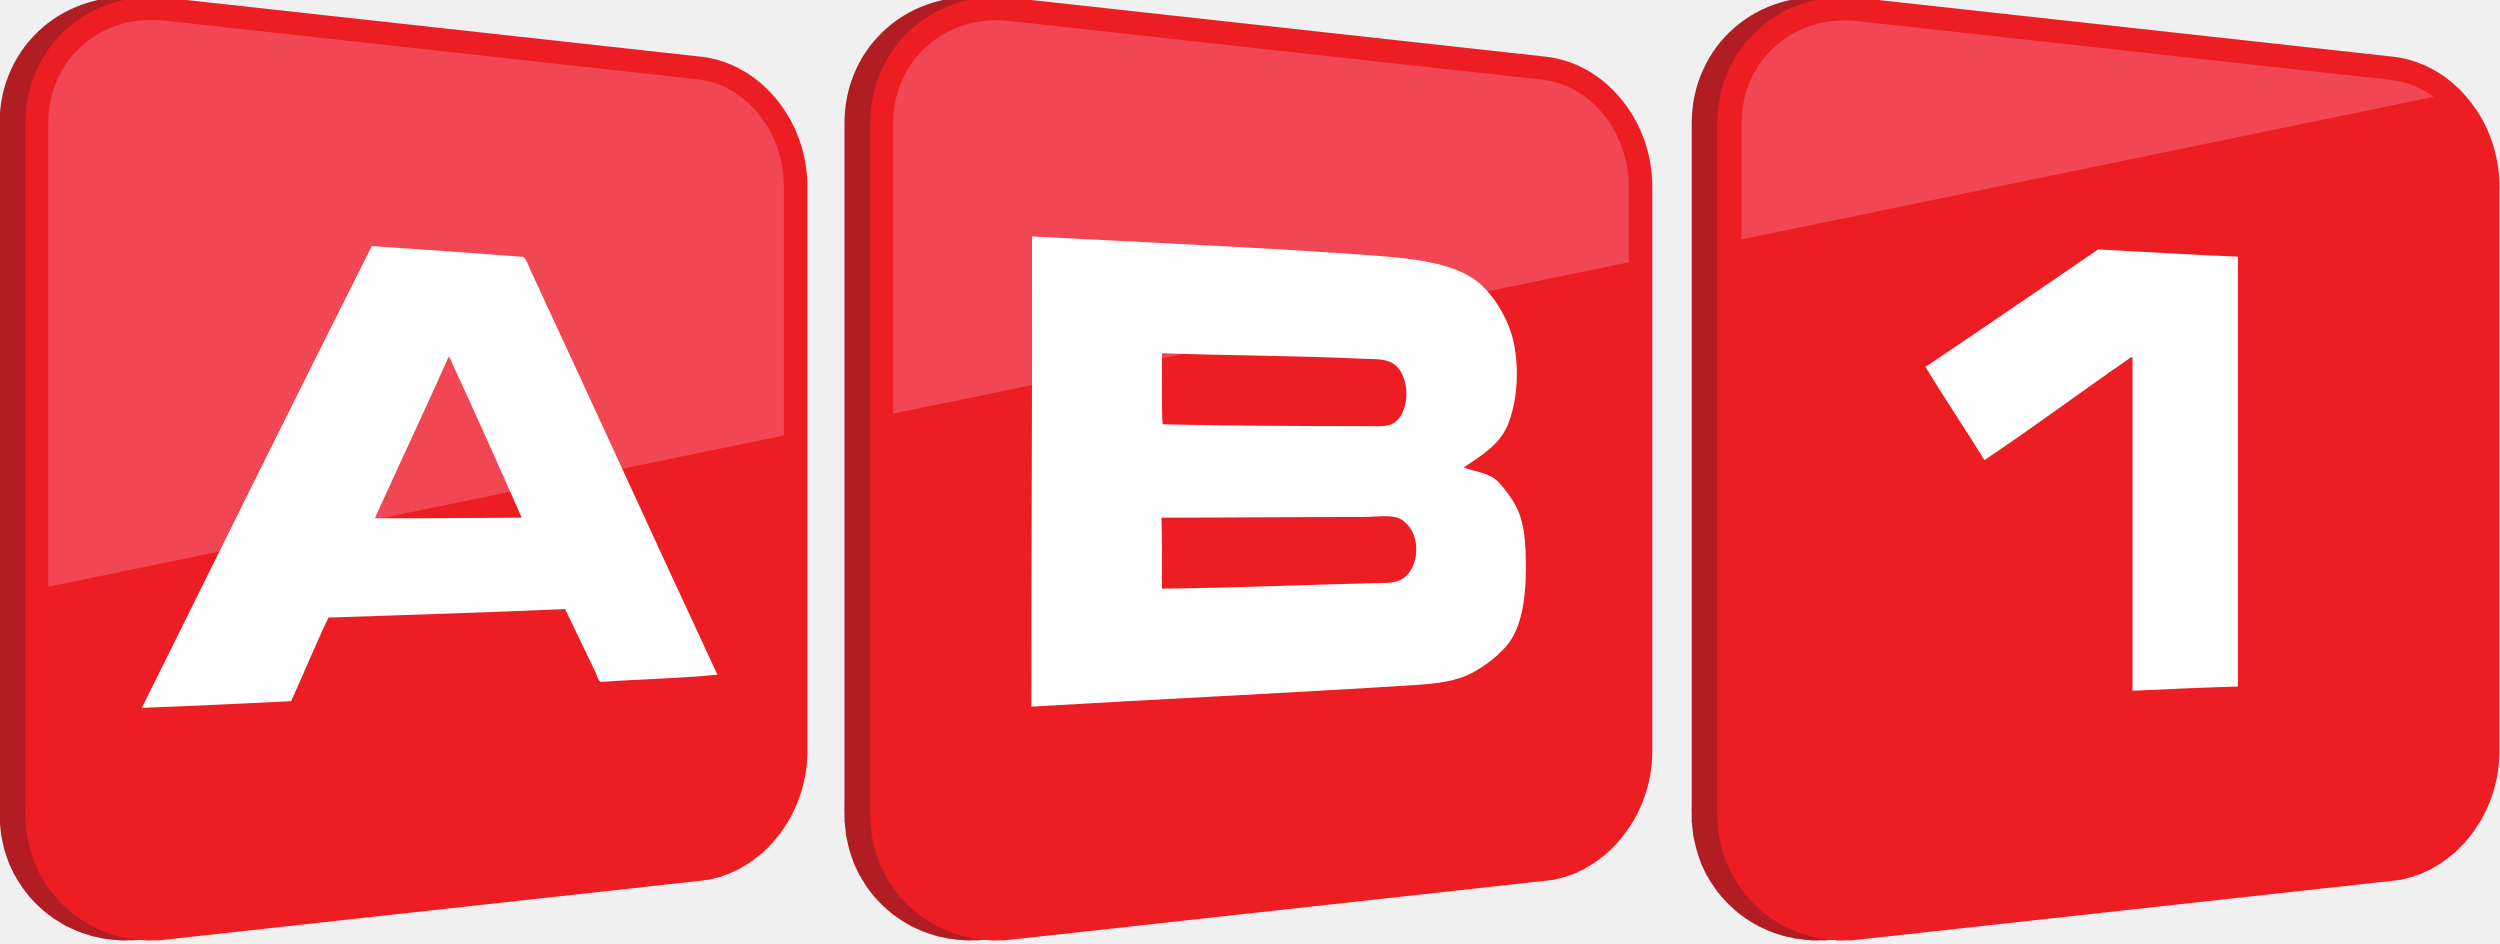
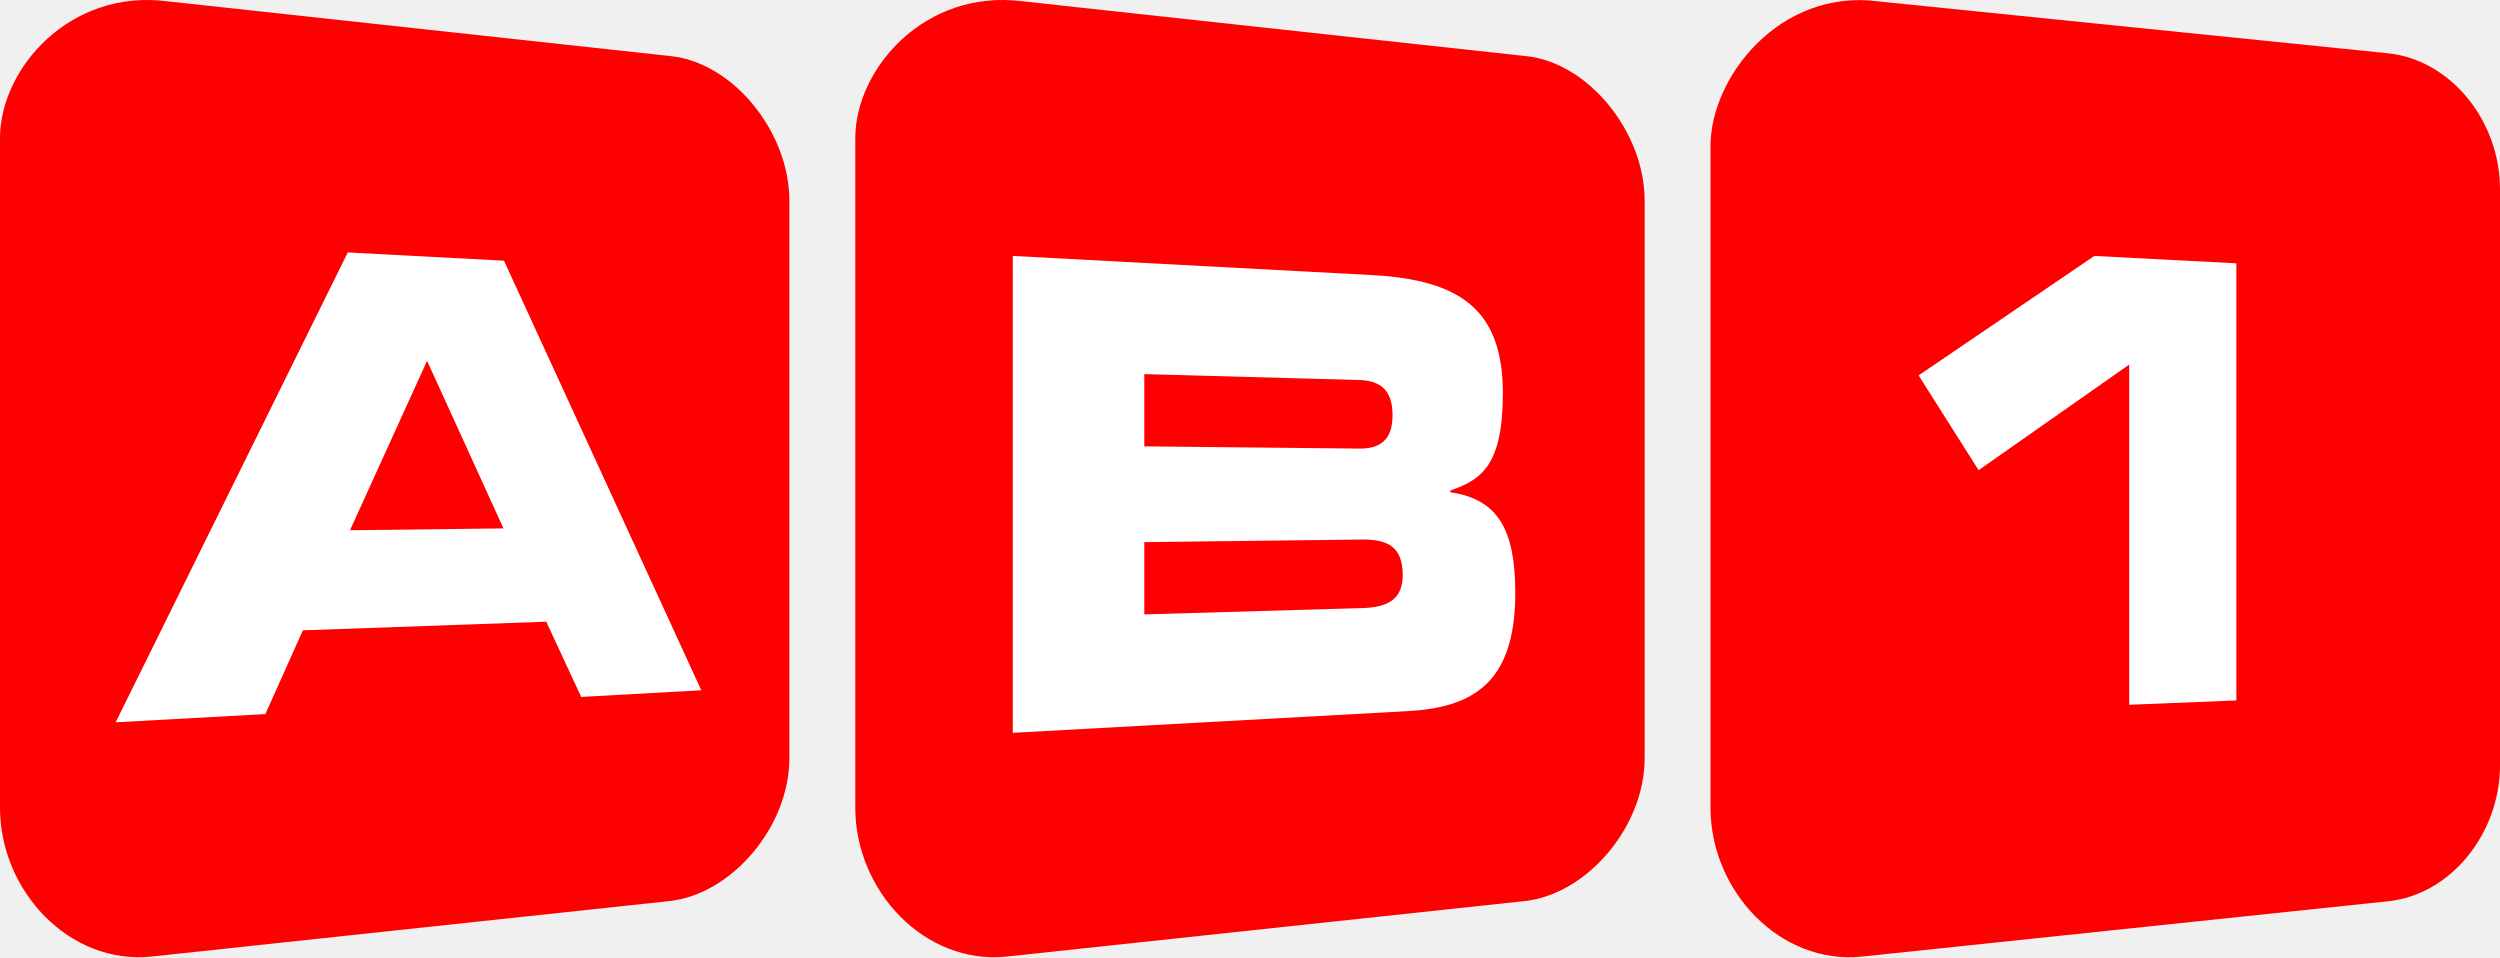
- <svg xmlns="http://www.w3.org/2000/svg" width="600" height="226.41" version="1.1">
-   <defs>
-     <clipPath id="clipPath63771">
-       <path d="m138.66 469.5h22.37v8.738h-22.37v-8.738z" />
-     </clipPath>
-     <clipPath id="clipPath63739">
-       <path d="m138.66 469.79h22.37v8.441h-22.37v-8.441z" />
-     </clipPath>
-   </defs>
-   <g transform="translate(-65.778 -418.82)">
-     <g transform="matrix(21.458 0 0 21.458 -7483.2 -10884)">
-       <g transform="matrix(1.25 0 0 -1.25 178.47 1124.5)">
-         <g clip-path="url(#clipPath63739)">
-           <g transform="translate(145.59 476.95)">
-             <path d="m0 0c-0.045 0.129-0.11 0.247-0.194 0.353-0.085 0.107-0.185 0.196-0.298 0.263-0.12 0.072-0.249 0.117-0.385 0.133l-4.775 0.526c-0.048 5e-3 -0.097 8e-3 -0.145 8e-3 -0.116 0-0.229-0.016-0.338-0.049-0.152-0.046-0.29-0.121-0.409-0.224-0.12-0.104-0.214-0.23-0.281-0.375-0.068-0.15-0.103-0.312-0.103-0.482v-6.186l1e-3 -3e-3v-0.068h2e-3c1e-3 -8e-3 1e-3 -0.015 2e-3 -0.022 2e-3 -0.027 5e-3 -0.053 9e-3 -0.079h-2e-3l0.012-0.058 0.016-0.071c6e-3 -0.021 0.013-0.043 0.02-0.064v-1e-3c1e-3 -3e-3 3e-3 -6e-3 3e-3 -9e-3 6e-3 -0.016 0.012-0.033 0.018-0.049 1e-3 -1e-3 1e-3 -2e-3 2e-3 -3e-3l-2e-3 -1e-3 0.028-0.06 0.028-0.059 2e-3 1e-3c5e-3 -0.01 0.011-0.02 0.017-0.03 1e-3 -2e-3 1e-3 -3e-3 2e-3 -5e-3l0.012-0.018c4e-3 -7e-3 9e-3 -0.015 0.014-0.022 5e-3 -8e-3 0.011-0.017 0.017-0.025 2e-3 -3e-3 4e-3 -7e-3 6e-3 -0.01s5e-3 -5e-3 7e-3 -8e-3c6e-3 -9e-3 0.012-0.017 0.018-0.025 4e-3 -6e-3 9e-3 -0.012 0.014-0.017 6e-3 -9e-3 0.012-0.017 0.019-0.024 6e-3 -8e-3 0.012-0.014 0.018-0.021 9e-3 -0.01 0.018-0.02 0.027-0.029 8e-3 -8e-3 0.015-0.016 0.022-0.023 1e-3 -1e-3 3e-3 -2e-3 4e-3 -3e-3 5e-3 -5e-3 0.01-0.01 0.015-0.014 8e-3 -8e-3 0.017-0.016 0.026-0.024l7e-3 -7e-3c3e-3 -3e-3 7e-3 -5e-3 0.01-8e-3 6e-3 -5e-3 0.013-0.01 0.019-0.016 5e-3 -3e-3 9e-3 -7e-3 0.014-0.011 3e-3 -2e-3 6e-3 -4e-3 9e-3 -7e-3 5e-3 -3e-3 0.01-7e-3 0.015-0.011 7e-3 -5e-3 0.013-0.01 0.02-0.015l9e-3 -6e-3 4e-3 -3e-3c3e-3 -2e-3 5e-3 -3e-3 8e-3 -5e-3 8e-3 -5e-3 0.017-0.011 0.025-0.016 6e-3 -4e-3 0.012-8e-3 0.018-0.011 9e-3 -6e-3 0.017-0.01 0.025-0.015 2e-3 -1e-3 4e-3 -3e-3 6e-3 -4e-3 6e-3 -3e-3 0.012-6e-3 0.017-9e-3 2e-3 -1e-3 4e-3 -2e-3 5e-3 -3e-3l-1e-3 -2e-3 0.05-0.022c1e-3 -1e-3 3e-3 -2e-3 5e-3 -3e-3l5e-3 -2e-3h1e-3l0.059-0.027 1e-3 2e-3c7e-3 -3e-3 0.015-6e-3 0.022-9e-3 1e-3 0 2e-3 -1e-3 2e-3 -1e-3v-2e-3l0.079-0.023v-2e-3l0.023-5e-3 0.024-7e-3 1e-3 1e-3 0.016-3e-3 0.064-0.015 1e-3 2e-3c7e-3 -1e-3 0.015-2e-3 0.023-3e-3 1e-3 -1e-3 2e-3 -1e-3 4e-3 -1e-3 5e-3 -1e-3 0.01-1e-3 0.015-1e-3 1e-3 -1e-3 2e-3 -1e-3 4e-3 -1e-3 3e-3 0 6e-3 -1e-3 9e-3 -1e-3l-1e-3 -2e-3s0.048-3e-3 0.065-4e-3h6e-3v-2e-3h0.024v-1e-3h0.019l0.017-1e-3v2e-3h0.059l1e-3 -1e-3 0.011 1e-3h1e-3l8e-3 1e-3h0.012v1e-3l0.032 4e-3h1e-3l0.066 6e-3v1e-3l0.026 2e-3v1e-3l4.645 0.511 0.065 7e-3h1e-3c0.01 2e-3 0.019 3e-3 0.029 5e-3 5e-3 0 0.011 1e-3 0.016 2e-3 2e-3 0 4e-3 1e-3 6e-3 1e-3l1e-3 -2e-3 0.063 0.015 0.064 0.016-1e-3 3e-3c8e-3 2e-3 0.015 4e-3 0.023 7e-3 7e-3 2e-3 0.013 5e-3 0.02 8e-3l1e-3 -2e-3 0.12 0.054-1e-3 2e-3c1e-3 1e-3 2e-3 2e-3 4e-3 2e-3 0.01 6e-3 0.021 0.012 0.031 0.018 3e-3 1e-3 5e-3 3e-3 7e-3 4e-3 1e-3 1e-3 2e-3 1e-3 3e-3 2e-3l0.039 0.024c1e-3 1e-3 2e-3 2e-3 3e-3 2e-3 0.011 8e-3 0.023 0.016 0.034 0.024 5e-3 4e-3 0.01 7e-3 0.015 0.012 7e-3 5e-3 0.014 0.01 0.02 0.015s0.012 0.01 0.018 0.014c6e-3 5e-3 0.011 0.01 0.017 0.015s0.012 0.01 0.018 0.016c2e-3 1e-3 4e-3 3e-3 5e-3 4e-3l5e-3 5e-3c0.018 0.017 0.036 0.034 0.053 0.052s0.033 0.036 0.049 0.055c3e-3 4e-3 7e-3 9e-3 0.01 0.013 3e-3 3e-3 6e-3 7e-3 9e-3 0.011 0.011 0.013 0.021 0.026 0.031 0.04 1e-3 1e-3 2e-3 3e-3 3e-3 5e-3 3e-3 3e-3 5e-3 6e-3 7e-3 9e-3 0.014 0.02 0.027 0.04 0.039 0.06 1e-3 1e-3 2e-3 2e-3 2e-3 3e-3 1e-3 1e-3 1e-3 1e-3 1e-3 2e-3 4e-3 7e-3 8e-3 0.013 0.012 0.02s8e-3 0.013 0.012 0.02c3e-3 7e-3 7e-3 0.013 0.011 0.02 3e-3 7e-3 7e-3 0.014 0.011 0.021 3e-3 7e-3 6e-3 0.013 0.01 0.02 4e-3 8e-3 7e-3 0.016 0.011 0.024 3e-3 6e-3 6e-3 0.012 8e-3 0.018 6e-3 0.014 0.012 0.027 0.018 0.042 1e-3 2e-3 1e-3 4e-3 2e-3 6e-3 5e-3 0.013 0.01 0.025 0.014 0.038 1e-3 1e-3 1e-3 2e-3 2e-3 4e-3 1e-3 4e-3 2e-3 7e-3 4e-3 0.011 3e-3 0.01 6e-3 0.02 0.01 0.03 1e-3 6e-3 3e-3 0.012 5e-3 0.018 1e-3 4e-3 2e-3 7e-3 3e-3 0.011 2e-3 6e-3 3e-3 0.011 5e-3 0.017 2e-3 7e-3 3e-3 0.013 5e-3 0.02 3e-3 0.01 5e-3 0.019 7e-3 0.029 1e-3 6e-3 3e-3 0.012 4e-3 0.018 3e-3 0.015 6e-3 0.029 9e-3 0.044l3e-3 0.021c2e-3 9e-3 3e-3 0.018 4e-3 0.027l3e-3 0.021c1e-3 9e-3 2e-3 0.019 3e-3 0.028 0 4e-3 1e-3 7e-3 1e-3 0.011v9e-3c1e-3 0.01 2e-3 0.021 2e-3 0.031 1e-3 6e-3 1e-3 0.011 1e-3 0.017 1e-3 0.016 1e-3 0.032 1e-3 0.048v5.052c0 0.14-0.023 0.279-0.07 0.411" fill="#b11d23" />
-           </g>
-           <g transform="translate(153.15 476.95)">
-             <path d="m0 0c-0.045 0.128-0.11 0.247-0.194 0.352-0.085 0.108-0.185 0.197-0.297 0.264-0.121 0.072-0.25 0.117-0.386 0.133l-4.775 0.526c-0.048 5e-3 -0.097 8e-3 -0.145 8e-3 -0.116 0-0.23-0.017-0.338-0.049-0.153-0.046-0.29-0.121-0.409-0.224-0.12-0.104-0.215-0.23-0.281-0.375-0.068-0.15-0.103-0.312-0.103-0.482v-6.122h-1e-3l1e-3 -0.065v-3e-3l1e-3 -0.067h2e-3c0-8e-3 1e-3 -0.015 2e-3 -0.022 2e-3 -0.027 5e-3 -0.053 8e-3 -0.079l-1e-3 -1e-3 0.012-0.057 0.016-0.071c6e-3 -0.021 0.012-0.043 0.02-0.064v-1e-3l3e-3 -9e-3c6e-3 -0.017 0.012-0.033 0.018-0.049 1e-3 -1e-3 1e-3 -3e-3 2e-3 -4e-3l-2e-3 -1e-3 0.056-0.118 2e-3 1e-3c5e-3 -0.011 0.011-0.021 0.016-0.03 1e-3 -2e-3 2e-3 -4e-3 3e-3 -5e-3l0.012-0.018c4e-3 -8e-3 9e-3 -0.015 0.013-0.022 6e-3 -9e-3 0.012-0.017 0.017-0.025 3e-3 -4e-3 5e-3 -7e-3 7e-3 -0.01l6e-3 -9e-3c6e-3 -8e-3 0.013-0.016 0.019-0.025 4e-3 -5e-3 9e-3 -0.011 0.013-0.017 7e-3 -8e-3 0.013-0.016 0.02-0.024 6e-3 -7e-3 0.012-0.014 0.018-0.02 9e-3 -0.01 0.018-0.02 0.027-0.029 7e-3 -8e-3 0.015-0.016 0.022-0.023 1e-3 -1e-3 3e-3 -2e-3 4e-3 -4e-3 5e-3 -4e-3 0.01-9e-3 0.015-0.014 8e-3 -8e-3 0.017-0.016 0.026-0.023 2e-3 -3e-3 4e-3 -5e-3 7e-3 -7e-3 3e-3 -3e-3 6e-3 -5e-3 0.01-8e-3 6e-3 -5e-3 0.012-0.011 0.019-0.016 4e-3 -4e-3 9e-3 -7e-3 0.014-0.011 3e-3 -2e-3 6e-3 -5e-3 8e-3 -7e-3 6e-3 -4e-3 0.011-7e-3 0.016-0.011 6e-3 -5e-3 0.013-0.01 0.02-0.015l9e-3 -6e-3 4e-3 -3e-3c3e-3 -2e-3 5e-3 -3e-3 8e-3 -5e-3 8e-3 -6e-3 0.016-0.011 0.025-0.017 6e-3 -3e-3 0.012-7e-3 0.018-0.011 8e-3 -5e-3 0.017-0.01 0.025-0.014 2e-3 -2e-3 4e-3 -3e-3 6e-3 -4e-3 6e-3 -3e-3 0.012-6e-3 0.017-9e-3 2e-3 -1e-3 3e-3 -2e-3 5e-3 -3e-3l-1e-3 -2e-3 0.049-0.022 6e-3 -3e-3 5e-3 -2e-3h1e-3l0.059-0.027v1e-3c8e-3 -2e-3 0.015-5e-3 0.023-8e-3 1e-3 -1e-3 2e-3 -1e-3 2e-3 -1e-3v-2e-3l0.079-0.024v-1e-3l0.023-5e-3 0.024-8e-3v2e-3l0.016-3e-3h1e-3l0.064-0.015v2e-3l0.024-3e-3c1e-3 -1e-3 2e-3 -1e-3 4e-3 -1e-3 4e-3 -1e-3 0.01-1e-3 0.014-2e-3h5e-3c2e-3 -1e-3 5e-3 -1e-3 8e-3 -1e-3v-2e-3s0.048-3e-3 0.065-4e-3h1e-3l5e-3 -1e-3v-1e-3h0.024v-1e-3h0.018l0.018-1e-3v1e-3l0.019 1e-3h0.04v-2e-3l0.012 2e-3h1e-3l8e-3 1e-3h0.012v1e-3l0.032 4e-3h1e-3l0.065 6e-3v1e-3l0.027 2e-3 4.645 0.512v-1e-3l0.065 8e-3h1e-3c0.01 1e-3 0.019 3e-3 0.029 4e-3 5e-3 1e-3 0.011 2e-3 0.016 3e-3 2e-3 0 4e-3 0 6e-3 1e-3l1e-3 -3e-3 0.064 0.016 0.063 0.016-1e-3 3e-3c8e-3 2e-3 0.015 4e-3 0.022 7e-3h1e-3c6e-3 2e-3 0.013 5e-3 0.02 8e-3l1e-3 -3e-3 0.06 0.027v1e-3l0.06 0.027-1e-3 2e-3c1e-3 1e-3 3e-3 1e-3 4e-3 2e-3 0.01 6e-3 0.02 0.011 0.03 0.017 3e-3 1e-3 6e-3 3e-3 9e-3 5e-3 1e-3 0 2e-3 1e-3 3e-3 2e-3 0.012 8e-3 0.025 0.015 0.038 0.024 1e-3 1e-3 3e-3 2e-3 5e-3 3e-3 0.01 7e-3 0.021 0.015 0.032 0.023 5e-3 3e-3 0.01 7e-3 0.015 0.011 7e-3 5e-3 0.014 0.011 0.02 0.016s0.012 9e-3 0.018 0.014 0.012 0.01 0.017 0.015l0.018 0.015c2e-3 2e-3 4e-3 3e-3 5e-3 5e-3l5e-3 5e-3c0.018 0.016 0.036 0.034 0.053 0.052h1e-3c0.016 0.018 0.032 0.036 0.047 0.054 4e-3 5e-3 8e-3 0.01 0.012 0.014 3e-3 3e-3 5e-3 7e-3 8e-3 0.01 0.012 0.015 0.023 0.03 0.034 0.046 3e-3 3e-3 5e-3 6e-3 7e-3 0.01 0.014 0.019 0.027 0.039 0.039 0.059 1e-3 1e-3 2e-3 2e-3 2e-3 3e-3 1e-3 1e-3 1e-3 1e-3 1e-3 2e-3 4e-3 7e-3 8e-3 0.013 0.012 0.019l0.012 0.021c4e-3 6e-3 7e-3 0.013 0.011 0.02s7e-3 0.014 0.011 0.021c3e-3 7e-3 7e-3 0.013 0.01 0.02 4e-3 8e-3 7e-3 0.016 0.011 0.024 3e-3 6e-3 6e-3 0.012 8e-3 0.017l0.018 0.042c1e-3 3e-3 2e-3 6e-3 3e-3 8e-3 4e-3 0.012 9e-3 0.024 0.013 0.036 1e-3 1e-3 1e-3 3e-3 2e-3 5e-3 2e-3 4e-3 3e-3 8e-3 4e-3 0.012 3e-3 9e-3 6e-3 0.019 9e-3 0.028 2e-3 7e-3 4e-3 0.014 6e-3 0.02 1e-3 3e-3 2e-3 7e-3 3e-3 0.01 2e-3 5e-3 3e-3 0.01 5e-3 0.015 1e-3 8e-3 4e-3 0.015 5e-3 0.022 3e-3 9e-3 5e-3 0.018 7e-3 0.027 1e-3 4e-3 2e-3 9e-3 3e-3 0.013 0 2e-3 1e-3 3e-3 1e-3 4e-3 0 2e-3 1e-3 5e-3 1e-3 7e-3 3e-3 0.013 5e-3 0.026 8e-3 0.04l3e-3 0.021c2e-3 9e-3 3e-3 0.018 4e-3 0.027l3e-3 0.021 3e-3 0.027c0 7e-3 1e-3 0.014 1e-3 0.021 1e-3 0.01 2e-3 0.02 2e-3 0.031 1e-3 5e-3 1e-3 0.011 1e-3 0.016 1e-3 0.017 1e-3 0.032 1e-3 0.048v5.053c0 0.14-0.023 0.278-0.07 0.411" fill="#b11d23" />
-           </g>
-           <g transform="translate(160.73 476.95)">
-             <path d="m0 0c-0.045 0.129-0.11 0.247-0.194 0.352-0.085 0.108-0.185 0.197-0.297 0.264-0.121 0.072-0.25 0.117-0.386 0.133l-4.775 0.526c-0.048 5e-3 -0.097 8e-3 -0.145 8e-3 -0.116 0-0.229-0.017-0.338-0.049-0.152-0.046-0.29-0.121-0.409-0.224-0.12-0.104-0.214-0.23-0.28-0.375-0.069-0.15-0.103-0.312-0.103-0.482v-6.116h-1e-3v-0.053l1e-3 -0.02v-0.068h2e-3c1e-3 -7e-3 1e-3 -0.014 2e-3 -0.021 2e-3 -0.027 5e-3 -0.054 9e-3 -0.08l-2e-3 -1e-3 0.013-0.063v-1e-3l1e-3 -2e-3c9e-3 -0.043 0.02-0.085 0.034-0.126v-1e-3c5e-3 -0.016 0.011-0.032 0.017-0.048 2e-3 -3e-3 3e-3 -5e-3 4e-3 -8e-3 0-2e-3 1e-3 -4e-3 2e-3 -6e-3l-2e-3 -1e-3 0.028-0.059v-1e-3l0.028-0.058 2e-3 1e-3c6e-3 -0.011 0.011-0.02 0.017-0.03 4e-3 -8e-3 9e-3 -0.016 0.014-0.024 5e-3 -7e-3 9e-3 -0.014 0.014-0.021 5e-3 -9e-3 0.011-0.017 0.017-0.026 2e-3 -3e-3 4e-3 -6e-3 7e-3 -9e-3 1e-3 -3e-3 4e-3 -6e-3 5e-3 -8e-3 7e-3 -9e-3 0.013-0.017 0.019-0.026 5e-3 -5e-3 9e-3 -0.011 0.014-0.017 6e-3 -8e-3 0.013-0.016 0.019-0.024 7e-3 -7e-3 0.013-0.015 0.02-0.022 8e-3 -9e-3 0.016-0.017 0.024-0.026 7e-3 -8e-3 0.015-0.016 0.023-0.024 2e-3 -1e-3 3e-3 -3e-3 4e-3 -4e-3 5e-3 -5e-3 0.01-9e-3 0.015-0.013 8e-3 -8e-3 0.017-0.016 0.026-0.024l7e-3 -7e-3c4e-3 -3e-3 7e-3 -6e-3 0.01-8e-3 7e-3 -6e-3 0.013-0.01 0.019-0.016 5e-3 -3e-3 9e-3 -7e-3 0.014-0.011 3e-3 -2e-3 6e-3 -5e-3 9e-3 -7e-3 5e-3 -4e-3 0.01-7e-3 0.014-0.011l0.021-0.015c6e-3 -4e-3 0.011-7e-3 0.016-0.011 1e-3 0 1e-3 0 1e-3 -1e-3 0.01-6e-3 0.019-0.012 0.028-0.018 2e-3 -1e-3 3e-3 -2e-3 5e-3 -3e-3 5e-3 -3e-3 0.01-6e-3 0.014-9e-3 8e-3 -4e-3 0.016-9e-3 0.024-0.014 2e-3 -1e-3 5e-3 -2e-3 7e-3 -4e-3l0.018-9e-3c1e-3 -1e-3 3e-3 -2e-3 4e-3 -3e-3l-1e-3 -2e-3 0.049-0.022c2e-3 -1e-3 5e-3 -2e-3 7e-3 -3e-3l4e-3 -2e-3 0.06-0.027 1e-3 1e-3c1e-3 0 2e-3 -1e-3 4e-3 -1e-3 7e-3 -3e-3 0.013-5e-3 0.02-8e-3v-2e-3l0.079-0.024v-1e-3l0.023-5e-3 0.024-8e-3 1e-3 2e-3 0.016-3e-3 0.064-0.015 1e-3 2e-3c7e-3 -1e-3 0.015-2e-3 0.023-3e-3 1e-3 -1e-3 2e-3 -1e-3 4e-3 -1e-3 5e-3 -1e-3 0.01-1e-3 0.015-2e-3h4e-3c3e-3 -1e-3 6e-3 -1e-3 9e-3 -1e-3v-2e-3s0.048-3e-3 0.065-4e-3l6e-3 -1e-3v-3e-3l0.03 1e-3h0.012l0.018-1e-3v1e-3l0.018 1e-3h0.04v-2e-3l0.013 2e-3 0.01 1e-3h0.01v1e-3l0.033 4e-3 0.066 6e-3v1e-3l0.026 2e-3 4.645 0.512v-1e-3l0.065 8e-3h1e-3c0.01 1e-3 0.019 3e-3 0.029 4e-3 5e-3 1e-3 0.011 2e-3 0.016 3e-3 2e-3 0 4e-3 0 6e-3 1e-3l1e-3 -3e-3 0.064 0.016 0.063 0.016-1e-3 3e-3c8e-3 2e-3 0.015 4e-3 0.022 7e-3h1e-3c7e-3 2e-3 0.013 5e-3 0.02 8e-3l1e-3 -3e-3 0.06 0.028 0.06 0.027-1e-3 2e-3c1e-3 1e-3 3e-3 1e-3 4e-3 2e-3 0.01 6e-3 0.02 0.011 0.03 0.017 3e-3 2e-3 6e-3 3e-3 9e-3 5e-3 1e-3 0 2e-3 1e-3 3e-3 2e-3 0.012 7e-3 0.025 0.015 0.038 0.024 1e-3 1e-3 3e-3 2e-3 5e-3 4e-3 0.01 7e-3 0.021 0.014 0.032 0.022 5e-3 4e-3 0.01 7e-3 0.016 0.012s0.013 9e-3 0.019 0.015c6e-3 5e-3 0.012 0.01 0.019 0.015 5e-3 4e-3 0.01 9e-3 0.016 0.013 6e-3 6e-3 0.012 0.011 0.019 0.017 1e-3 2e-3 3e-3 3e-3 4e-3 4e-3l4e-3 4e-3c0.036 0.033 0.071 0.069 0.103 0.108 3e-3 4e-3 7e-3 8e-3 0.01 0.012s6e-3 8e-3 9e-3 0.011c0.012 0.015 0.023 0.03 0.034 0.046 3e-3 3e-3 5e-3 6e-3 7e-3 9e-3 0.014 0.02 0.027 0.04 0.039 0.06 1e-3 1e-3 2e-3 2e-3 2e-3 3e-3l2e-3 2e-3c3e-3 6e-3 7e-3 0.013 0.011 0.019l0.012 0.021c4e-3 6e-3 7e-3 0.013 0.011 0.02s7e-3 0.014 0.011 0.021c3e-3 7e-3 7e-3 0.013 0.01 0.02 4e-3 8e-3 8e-3 0.016 0.011 0.025 3e-3 5e-3 6e-3 0.011 8e-3 0.016l0.018 0.042c1e-3 3e-3 2e-3 6e-3 3e-3 8e-3 5e-3 0.012 9e-3 0.024 0.013 0.036 1e-3 1e-3 2e-3 3e-3 2e-3 5e-3 2e-3 4e-3 3e-3 8e-3 4e-3 0.012 3e-3 9e-3 6e-3 0.018 9e-3 0.028 2e-3 7e-3 4e-3 0.014 7e-3 0.021 0 3e-3 1e-3 6e-3 2e-3 9e-3 2e-3 5e-3 3e-3 9e-3 4e-3 0.014 2e-3 8e-3 5e-3 0.016 7e-3 0.024 1e-3 8e-3 3e-3 0.016 5e-3 0.024 3e-3 0.011 5e-3 0.022 8e-3 0.034 2e-3 0.01 4e-3 0.021 6e-3 0.032 1e-3 7e-3 2e-3 0.014 3e-3 0.022 2e-3 8e-3 3e-3 0.017 4e-3 0.025s2e-3 0.015 3e-3 0.022l3e-3 0.027c0 7e-3 1e-3 0.014 1e-3 0.021 1e-3 0.01 2e-3 0.02 2e-3 0.03 1e-3 6e-3 1e-3 0.012 1e-3 0.017 1e-3 0.017 1e-3 0.032 1e-3 0.048v5.053c0 0.14-0.023 0.278-0.07 0.411" fill="#b11d23" />
-           </g>
-           <g transform="translate(145.82 476.95)">
-             <path d="m0 0c-0.045 0.129-0.11 0.247-0.194 0.353-0.085 0.107-0.185 0.196-0.297 0.263-0.121 0.072-0.25 0.117-0.386 0.133l-4.775 0.526c-0.048 5e-3 -0.097 8e-3 -0.145 8e-3 -0.116 0-0.229-0.016-0.338-0.049-0.152-0.046-0.29-0.121-0.409-0.224-0.12-0.104-0.214-0.23-0.28-0.375-0.069-0.15-0.103-0.312-0.103-0.482v-6.117h-1e-3v-5e-3l1e-3 -0.064v-0.071h2e-3c1e-3 -8e-3 1e-3 -0.015 2e-3 -0.022 2e-3 -0.027 5e-3 -0.053 9e-3 -0.079h-2e-3l0.012-0.058 0.017-0.071c5e-3 -0.021 0.012-0.043 0.019-0.064v-1e-3c1e-3 -3e-3 3e-3 -6e-3 4e-3 -9e-3 5e-3 -0.016 0.011-0.033 0.018-0.049 0-1e-3 0-2e-3 1e-3 -3e-3l-2e-3 -1e-3 0.028-0.06 0.028-0.059 2e-3 1e-3c6e-3 -0.01 0.011-0.02 0.017-0.03 1e-3 -2e-3 1e-3 -3e-3 2e-3 -5e-3l0.012-0.018c4e-3 -7e-3 9e-3 -0.015 0.014-0.022 5e-3 -8e-3 0.011-0.017 0.017-0.025 2e-3 -3e-3 4e-3 -7e-3 7e-3 -0.01 1e-3 -3e-3 4e-3 -5e-3 6e-3 -8e-3 6e-3 -9e-3 0.012-0.017 0.018-0.025 4e-3 -6e-3 9e-3 -0.012 0.014-0.017 6e-3 -9e-3 0.013-0.017 0.019-0.024 6e-3 -8e-3 0.012-0.014 0.019-0.021 8e-3 -0.01 0.017-0.02 0.026-0.029 8e-3 -8e-3 0.015-0.016 0.022-0.023 2e-3 -1e-3 3e-3 -2e-3 4e-3 -3e-3 5e-3 -5e-3 0.01-0.01 0.015-0.014 8e-3 -8e-3 0.017-0.016 0.026-0.024l7e-3 -7e-3c4e-3 -3e-3 7e-3 -5e-3 0.01-8e-3 6e-3 -5e-3 0.013-0.01 0.019-0.016 5e-3 -3e-3 9e-3 -7e-3 0.014-0.011 3e-3 -2e-3 6e-3 -4e-3 9e-3 -7e-3 5e-3 -3e-3 0.01-7e-3 0.015-0.011 7e-3 -5e-3 0.013-0.01 0.02-0.015l9e-3 -6e-3 4e-3 -3e-3c3e-3 -2e-3 6e-3 -3e-3 8e-3 -5e-3 8e-3 -5e-3 0.017-0.011 0.025-0.016 6e-3 -4e-3 0.012-8e-3 0.018-0.011 9e-3 -6e-3 0.017-0.01 0.025-0.015 2e-3 -1e-3 4e-3 -3e-3 6e-3 -4e-3l0.018-9e-3c1e-3 -1e-3 3e-3 -2e-3 4e-3 -3e-3l-1e-3 -2e-3 0.05-0.022c1e-3 -1e-3 3e-3 -2e-3 5e-3 -3e-3l5e-3 -2e-3h1e-3l0.059-0.027 1e-3 2e-3c7e-3 -3e-3 0.015-6e-3 0.022-9e-3 1e-3 0 2e-3 -1e-3 2e-3 -1e-3v-2e-3l0.079-0.023v-2e-3l0.023-5e-3 0.024-7e-3 1e-3 1e-3 0.016-3e-3 0.064-0.015 1e-3 2e-3c7e-3 -1e-3 0.015-2e-3 0.023-3e-3 1e-3 -1e-3 2e-3 -1e-3 4e-3 -1e-3 5e-3 -1e-3 0.01-1e-3 0.015-1e-3 1e-3 -1e-3 2e-3 -1e-3 4e-3 -1e-3 3e-3 0 6e-3 -1e-3 9e-3 -1e-3v-2e-3s0.048-3e-3 0.065-4e-3h5e-3v-2e-3h0.024l1e-3 -1e-3h0.018l0.017-1e-3 1e-3 2e-3h0.058l1e-3 -1e-3 0.011 1e-3h1e-3l8e-3 1e-3h0.012v1e-3l0.032 4e-3h1e-3l0.066 6e-3v1e-3l0.026 2e-3v1e-3l4.645 0.511 0.065 7e-3h1e-3c0.01 2e-3 0.019 3e-3 0.029 5e-3 5e-3 0 0.011 1e-3 0.016 2e-3 2e-3 0 4e-3 1e-3 6e-3 1e-3l1e-3 -2e-3 0.063 0.015 0.064 0.016-1e-3 3e-3c8e-3 2e-3 0.015 4e-3 0.023 7e-3 7e-3 2e-3 0.013 5e-3 0.02 8e-3l1e-3 -2e-3 0.12 0.054-1e-3 2e-3c1e-3 1e-3 2e-3 2e-3 4e-3 2e-3 0.01 6e-3 0.021 0.012 0.031 0.018 3e-3 1e-3 5e-3 3e-3 8e-3 4e-3 0 1e-3 1e-3 1e-3 2e-3 2e-3l0.039 0.024c1e-3 1e-3 2e-3 2e-3 3e-3 2e-3 0.011 8e-3 0.023 0.016 0.034 0.024 5e-3 4e-3 0.01 7e-3 0.015 0.012 7e-3 5e-3 0.014 0.01 0.02 0.015s0.012 0.01 0.018 0.014c6e-3 5e-3 0.011 0.01 0.017 0.015s0.012 0.01 0.018 0.016c2e-3 1e-3 4e-3 3e-3 5e-3 4e-3l5e-3 5e-3c0.018 0.017 0.036 0.034 0.053 0.052s0.033 0.036 0.049 0.055c3e-3 4e-3 7e-3 9e-3 0.01 0.013 3e-3 3e-3 6e-3 7e-3 9e-3 0.011 0.011 0.013 0.021 0.026 0.031 0.04 1e-3 1e-3 2e-3 3e-3 3e-3 5e-3 3e-3 3e-3 5e-3 6e-3 7e-3 9e-3 0.014 0.02 0.027 0.04 0.039 0.06 1e-3 1e-3 2e-3 2e-3 2e-3 3e-3l2e-3 2e-3c3e-3 7e-3 7e-3 0.013 0.011 0.02s8e-3 0.013 0.012 0.02 7e-3 0.013 0.011 0.02 7e-3 0.014 0.011 0.021c3e-3 7e-3 6e-3 0.013 0.01 0.02 4e-3 8e-3 7e-3 0.016 0.011 0.024 3e-3 6e-3 6e-3 0.012 8e-3 0.018 6e-3 0.014 0.012 0.027 0.018 0.042 1e-3 2e-3 2e-3 4e-3 2e-3 6e-3 5e-3 0.013 0.01 0.025 0.014 0.038 1e-3 1e-3 1e-3 2e-3 2e-3 4e-3 1e-3 4e-3 2e-3 7e-3 4e-3 0.011 3e-3 0.01 6e-3 0.02 0.01 0.03 1e-3 6e-3 3e-3 0.012 5e-3 0.018 1e-3 4e-3 2e-3 7e-3 3e-3 0.011 2e-3 6e-3 3e-3 0.011 5e-3 0.017 2e-3 7e-3 3e-3 0.013 5e-3 0.02 3e-3 0.01 5e-3 0.019 7e-3 0.029 1e-3 6e-3 3e-3 0.012 4e-3 0.018 3e-3 0.015 6e-3 0.029 9e-3 0.044l3e-3 0.021c2e-3 9e-3 3e-3 0.018 4e-3 0.027l3e-3 0.021c1e-3 9e-3 2e-3 0.019 3e-3 0.028 0 4e-3 1e-3 7e-3 1e-3 0.011v9e-3c1e-3 0.01 2e-3 0.021 2e-3 0.031 1e-3 6e-3 1e-3 0.011 1e-3 0.017 1e-3 0.016 1e-3 0.032 1e-3 0.048v5.052c0 0.14-0.023 0.279-0.07 0.411" fill="#ed1d24" />
-           </g>
-           <g transform="translate(153.38 476.95)">
-             <path d="m0 0c-0.045 0.128-0.11 0.247-0.194 0.352-0.085 0.108-0.185 0.197-0.297 0.264-0.121 0.072-0.25 0.117-0.386 0.133l-4.775 0.526c-0.048 5e-3 -0.097 8e-3 -0.145 8e-3 -0.116 0-0.229-0.017-0.338-0.049-0.152-0.046-0.29-0.121-0.409-0.224-0.12-0.104-0.214-0.23-0.281-0.375-0.068-0.15-0.103-0.312-0.103-0.482v-6.187l1e-3 -2e-3v-0.068h2e-3c1e-3 -8e-3 1e-3 -0.015 2e-3 -0.022 2e-3 -0.027 5e-3 -0.053 9e-3 -0.079l-2e-3 -1e-3 0.012-0.057 0.016-0.071c6e-3 -0.021 0.013-0.043 0.02-0.064v-1e-3c1e-3 -3e-3 2e-3 -6e-3 4e-3 -9e-3 5e-3 -0.017 0.011-0.033 0.017-0.049 1e-3 -1e-3 1e-3 -3e-3 2e-3 -4e-3l-2e-3 -1e-3 0.056-0.118 2e-3 1e-3c6e-3 -0.011 0.011-0.021 0.017-0.03 1e-3 -2e-3 1e-3 -4e-3 2e-3 -5e-3l0.012-0.018c4e-3 -8e-3 9e-3 -0.015 0.014-0.022 5e-3 -9e-3 0.011-0.017 0.017-0.025 2e-3 -4e-3 4e-3 -7e-3 6e-3 -0.01s5e-3 -6e-3 7e-3 -9e-3c6e-3 -8e-3 0.012-0.016 0.018-0.025 5e-3 -5e-3 9e-3 -0.011 0.014-0.017 6e-3 -8e-3 0.013-0.016 0.019-0.024 6e-3 -7e-3 0.012-0.014 0.018-0.02 9e-3 -0.01 0.018-0.02 0.027-0.029 8e-3 -8e-3 0.015-0.016 0.022-0.023 2e-3 -1e-3 3e-3 -2e-3 4e-3 -4e-3 5e-3 -4e-3 0.01-9e-3 0.015-0.014 9e-3 -8e-3 0.017-0.016 0.026-0.023 2e-3 -3e-3 5e-3 -5e-3 7e-3 -7e-3 3e-3 -3e-3 7e-3 -5e-3 0.01-8e-3 6e-3 -5e-3 0.013-0.011 0.019-0.016 5e-3 -4e-3 9e-3 -7e-3 0.014-0.011 3e-3 -2e-3 6e-3 -5e-3 9e-3 -7e-3 5e-3 -4e-3 0.01-7e-3 0.015-0.011 7e-3 -5e-3 0.013-0.01 0.02-0.015l9e-3 -6e-3 4e-3 -3e-3c3e-3 -2e-3 6e-3 -3e-3 8e-3 -5e-3 8e-3 -6e-3 0.017-0.011 0.025-0.017 6e-3 -3e-3 0.012-7e-3 0.019-0.011 8e-3 -5e-3 0.016-0.01 0.024-0.014 2e-3 -2e-3 4e-3 -3e-3 6e-3 -4e-3l0.018-9e-3c1e-3 -1e-3 3e-3 -2e-3 4e-3 -3e-3l-1e-3 -2e-3 0.05-0.022c1e-3 -1e-3 3e-3 -2e-3 5e-3 -3e-3l5e-3 -2e-3h1e-3l0.059-0.027 1e-3 1e-3c7e-3 -2e-3 0.015-5e-3 0.022-8e-3 1e-3 -1e-3 2e-3 -1e-3 2e-3 -1e-3v-2e-3l0.079-0.024v-1e-3l0.023-5e-3 0.024-8e-3 1e-3 2e-3 0.016-3e-3 0.064-0.015 1e-3 2e-3c7e-3 -1e-3 0.015-2e-3 0.023-3e-3 1e-3 -1e-3 2e-3 -1e-3 4e-3 -1e-3 5e-3 -1e-3 0.01-1e-3 0.015-2e-3h4e-3c3e-3 -1e-3 6e-3 -1e-3 9e-3 -1e-3l-1e-3 -2e-3s0.048-3e-3 0.066-4e-3l5e-3 -1e-3v-1e-3h0.024v-1e-3h0.019l0.017-1e-3 1e-3 1e-3 0.018 1e-3h0.04l1e-3 -2e-3 0.011 2e-3h1e-3l8e-3 1e-3h0.012v1e-3l0.033 4e-3 0.066 6e-3v1e-3l0.026 2e-3 4.645 0.512v-1e-3l0.065 8e-3h1e-3c0.01 1e-3 0.019 3e-3 0.029 4e-3 5e-3 1e-3 0.011 2e-3 0.016 3e-3 2e-3 0 4e-3 0 6e-3 1e-3l1e-3 -3e-3 0.064 0.016 0.063 0.016-1e-3 3e-3c8e-3 2e-3 0.015 4e-3 0.022 7e-3h1e-3c6e-3 2e-3 0.013 5e-3 0.02 8e-3l1e-3 -3e-3 0.06 0.027v1e-3l0.06 0.027-1e-3 2e-3c1e-3 1e-3 3e-3 1e-3 4e-3 2e-3 0.01 6e-3 0.02 0.011 0.03 0.017 3e-3 1e-3 6e-3 3e-3 9e-3 5e-3 1e-3 0 2e-3 1e-3 3e-3 2e-3 0.012 8e-3 0.025 0.015 0.038 0.024 1e-3 1e-3 3e-3 2e-3 5e-3 3e-3 0.01 7e-3 0.021 0.015 0.032 0.023 5e-3 3e-3 0.01 7e-3 0.015 0.011 7e-3 5e-3 0.014 0.011 0.02 0.016s0.012 9e-3 0.018 0.014 0.012 0.01 0.017 0.015l0.018 0.015c2e-3 2e-3 4e-3 3e-3 5e-3 5e-3l5e-3 5e-3c0.018 0.016 0.036 0.034 0.053 0.052h1e-3c0.016 0.018 0.032 0.036 0.047 0.054 4e-3 5e-3 8e-3 0.01 0.012 0.014 2e-3 3e-3 5e-3 7e-3 8e-3 0.01 0.012 0.015 0.023 0.03 0.034 0.046 3e-3 3e-3 5e-3 6e-3 7e-3 0.01 0.014 0.019 0.027 0.039 0.039 0.059 1e-3 1e-3 2e-3 2e-3 2e-3 3e-3 1e-3 1e-3 1e-3 1e-3 1e-3 2e-3 4e-3 7e-3 8e-3 0.013 0.012 0.019l0.012 0.021c3e-3 6e-3 7e-3 0.013 0.011 0.02s7e-3 0.014 0.011 0.021c3e-3 7e-3 7e-3 0.013 0.01 0.02 4e-3 8e-3 7e-3 0.016 0.011 0.024 3e-3 6e-3 6e-3 0.012 8e-3 0.017l0.018 0.042c1e-3 3e-3 2e-3 6e-3 3e-3 8e-3 4e-3 0.012 9e-3 0.024 0.013 0.036 1e-3 1e-3 1e-3 3e-3 2e-3 5e-3 2e-3 4e-3 3e-3 8e-3 4e-3 0.012 3e-3 9e-3 6e-3 0.019 9e-3 0.028 2e-3 7e-3 4e-3 0.014 6e-3 0.02 1e-3 3e-3 2e-3 7e-3 3e-3 0.01 2e-3 5e-3 3e-3 0.01 5e-3 0.015 1e-3 8e-3 4e-3 0.015 5e-3 0.022 3e-3 9e-3 5e-3 0.018 7e-3 0.027 1e-3 4e-3 2e-3 9e-3 3e-3 0.013 0 2e-3 1e-3 3e-3 1e-3 4e-3 0 2e-3 1e-3 5e-3 1e-3 7e-3 3e-3 0.013 5e-3 0.026 8e-3 0.04l3e-3 0.021c2e-3 9e-3 3e-3 0.018 4e-3 0.027l3e-3 0.021 3e-3 0.027c0 7e-3 1e-3 0.014 1e-3 0.021 1e-3 0.01 2e-3 0.02 2e-3 0.031 1e-3 5e-3 1e-3 0.011 1e-3 0.016 1e-3 0.017 1e-3 0.032 1e-3 0.048v5.053c0 0.14-0.023 0.278-0.07 0.411" fill="#ed1d24" />
-           </g>
-           <g transform="translate(160.96 476.95)">
-             <path d="m0 0c-0.045 0.129-0.11 0.247-0.194 0.352-0.085 0.108-0.185 0.197-0.297 0.264-0.121 0.072-0.25 0.117-0.386 0.133l-4.775 0.526c-0.048 5e-3 -0.097 8e-3 -0.145 8e-3 -0.116 0-0.229-0.017-0.338-0.049-0.152-0.046-0.29-0.121-0.409-0.224-0.12-0.104-0.214-0.23-0.28-0.375-0.069-0.15-0.103-0.312-0.103-0.482v-6.116h-1e-3v-0.053l1e-3 -0.02v-5e-3l1e-3 -0.063h1e-3c1e-3 -7e-3 1e-3 -0.014 2e-3 -0.021 2e-3 -0.027 5e-3 -0.054 9e-3 -0.08l-2e-3 -1e-3 0.013-0.063v-1e-3l1e-3 -2e-3c9e-3 -0.043 0.02-0.085 0.034-0.126v-1e-3c5e-3 -0.016 0.011-0.032 0.017-0.048 1e-3 -3e-3 3e-3 -5e-3 4e-3 -8e-3 0-2e-3 1e-3 -4e-3 2e-3 -6e-3l-2e-3 -1e-3 0.028-0.059v-1e-3l0.028-0.058 2e-3 1e-3c5e-3 -0.011 0.011-0.02 0.017-0.03 4e-3 -8e-3 9e-3 -0.016 0.014-0.024 5e-3 -7e-3 9e-3 -0.014 0.014-0.021 5e-3 -9e-3 0.011-0.017 0.017-0.026 2e-3 -3e-3 4e-3 -6e-3 7e-3 -9e-3 1e-3 -3e-3 3e-3 -6e-3 5e-3 -8e-3 7e-3 -9e-3 0.013-0.017 0.019-0.026 5e-3 -5e-3 9e-3 -0.011 0.014-0.017 6e-3 -8e-3 0.013-0.016 0.019-0.024 7e-3 -7e-3 0.013-0.015 0.02-0.022 8e-3 -9e-3 0.016-0.017 0.024-0.026 7e-3 -8e-3 0.015-0.016 0.023-0.024 2e-3 -1e-3 3e-3 -3e-3 4e-3 -4e-3 5e-3 -5e-3 0.01-9e-3 0.014-0.013l0.027-0.024 7e-3 -7e-3c4e-3 -3e-3 7e-3 -6e-3 0.01-8e-3 7e-3 -6e-3 0.013-0.01 0.019-0.016 4e-3 -3e-3 9e-3 -7e-3 0.014-0.011 3e-3 -2e-3 6e-3 -5e-3 9e-3 -7e-3 5e-3 -4e-3 0.01-7e-3 0.014-0.011l0.021-0.015c6e-3 -4e-3 0.011-7e-3 0.016-0.011 1e-3 0 1e-3 0 1e-3 -1e-3 0.01-6e-3 0.019-0.012 0.028-0.018 2e-3 -1e-3 3e-3 -2e-3 5e-3 -3e-3 5e-3 -3e-3 0.01-6e-3 0.014-9e-3 8e-3 -4e-3 0.016-9e-3 0.024-0.014 2e-3 -1e-3 5e-3 -2e-3 7e-3 -4e-3l0.018-9e-3c1e-3 -1e-3 3e-3 -2e-3 4e-3 -3e-3l-1e-3 -2e-3 0.049-0.022c2e-3 -1e-3 5e-3 -2e-3 7e-3 -3e-3l4e-3 -2e-3 0.06-0.027 1e-3 1e-3c1e-3 0 2e-3 -1e-3 4e-3 -1e-3 7e-3 -3e-3 0.013-5e-3 0.02-8e-3v-2e-3l0.079-0.024v-1e-3l0.023-5e-3 0.024-8e-3 1e-3 2e-3 0.016-3e-3 0.064-0.015 1e-3 2e-3c7e-3 -1e-3 0.015-2e-3 0.023-3e-3 1e-3 -1e-3 2e-3 -1e-3 4e-3 -1e-3 5e-3 -1e-3 0.01-1e-3 0.015-2e-3h4e-3c3e-3 -1e-3 6e-3 -1e-3 9e-3 -1e-3v-2e-3s0.048-3e-3 0.065-4e-3l6e-3 -1e-3v-3e-3l0.03 1e-3h0.012l0.018-1e-3v1e-3l0.018 1e-3h0.04v-2e-3l0.013 2e-3 0.01 1e-3h0.01v1e-3l0.033 4e-3 0.066 6e-3v1e-3l0.026 2e-3 4.645 0.512v-1e-3l0.065 8e-3h1e-3c0.01 1e-3 0.019 3e-3 0.029 4e-3 5e-3 1e-3 0.011 2e-3 0.016 3e-3 2e-3 0 4e-3 0 6e-3 1e-3l1e-3 -3e-3 0.064 0.016 0.063 0.016-1e-3 3e-3c8e-3 2e-3 0.015 4e-3 0.022 7e-3h1e-3c7e-3 2e-3 0.013 5e-3 0.02 8e-3l1e-3 -3e-3 0.06 0.028 0.06 0.027-1e-3 2e-3c1e-3 1e-3 3e-3 1e-3 4e-3 2e-3 0.01 6e-3 0.02 0.011 0.03 0.017 3e-3 2e-3 6e-3 3e-3 9e-3 5e-3 1e-3 0 2e-3 1e-3 3e-3 2e-3 0.012 7e-3 0.025 0.015 0.038 0.024 1e-3 1e-3 3e-3 2e-3 5e-3 4e-3 0.01 7e-3 0.021 0.014 0.032 0.022 5e-3 4e-3 0.01 7e-3 0.016 0.012s0.013 9e-3 0.019 0.015c6e-3 5e-3 0.012 0.01 0.019 0.015 5e-3 4e-3 0.01 9e-3 0.016 0.013 6e-3 6e-3 0.012 0.011 0.019 0.017 1e-3 2e-3 3e-3 3e-3 4e-3 4e-3l4e-3 4e-3c0.036 0.033 0.071 0.069 0.103 0.108 3e-3 4e-3 7e-3 8e-3 0.01 0.012s6e-3 8e-3 9e-3 0.011c0.012 0.015 0.023 0.03 0.034 0.046 3e-3 3e-3 5e-3 6e-3 7e-3 9e-3 0.014 0.02 0.027 0.04 0.039 0.06 1e-3 1e-3 2e-3 2e-3 2e-3 3e-3l2e-3 2e-3c3e-3 6e-3 7e-3 0.013 0.011 0.019l0.012 0.021c3e-3 6e-3 7e-3 0.013 0.011 0.02s7e-3 0.014 0.011 0.021c3e-3 7e-3 7e-3 0.013 0.01 0.02 4e-3 8e-3 8e-3 0.016 0.011 0.025 3e-3 5e-3 6e-3 0.011 8e-3 0.016l0.018 0.042c1e-3 3e-3 2e-3 6e-3 3e-3 8e-3 5e-3 0.012 9e-3 0.024 0.013 0.036 1e-3 1e-3 2e-3 3e-3 2e-3 5e-3 2e-3 4e-3 3e-3 8e-3 4e-3 0.012 3e-3 9e-3 6e-3 0.018 9e-3 0.028 2e-3 7e-3 4e-3 0.014 7e-3 0.021 0 3e-3 1e-3 6e-3 2e-3 9e-3 2e-3 5e-3 3e-3 9e-3 4e-3 0.014 2e-3 8e-3 5e-3 0.016 6e-3 0.024l6e-3 0.024c3e-3 0.011 5e-3 0.022 8e-3 0.034 2e-3 0.01 4e-3 0.021 6e-3 0.032 1e-3 7e-3 2e-3 0.014 3e-3 0.022 2e-3 8e-3 3e-3 0.017 4e-3 0.025s2e-3 0.015 3e-3 0.022l3e-3 0.027c0 7e-3 1e-3 0.014 1e-3 0.021 1e-3 0.01 2e-3 0.02 2e-3 0.03 1e-3 6e-3 1e-3 0.012 1e-3 0.017 1e-3 0.017 1e-3 0.032 1e-3 0.048v5.053c0 0.14-0.023 0.278-0.07 0.411" fill="#ed1d24" />
-           </g>
-         </g>
-       </g>
-       <g transform="matrix(1.25 0 0 -1.25 178.47 1124.5)" clip-path="url(#clipPath63771)">
-         <g transform="translate(139.37 470.26)">
-           <path d="m0 0-2e-3 2e-3 2e-3 -2e-3" fill="#ea1c24" />
-         </g>
-         <g transform="translate(153.21 471.26)">
-           <path d="m0 0v-2e-3l-1e-3 -4e-3 1e-3 6e-3z" fill="#ea1c24" />
-         </g>
-         <g transform="translate(160.79 471.22)">
-           <path d="m0 0-1e-3 -3e-3v-1e-3l1e-3 4e-3z" fill="#ea1c24" />
-         </g>
-         <g transform="translate(145.68 474.31)">
-           <path d="m0 0v2.233c0 0.117-0.02 0.232-0.059 0.342-0.037 0.107-0.091 0.205-0.16 0.292-0.07 0.088-0.151 0.16-0.242 0.215-0.095 0.057-0.197 0.092-0.301 0.104l-4.776 0.526c-0.041 5e-3 -0.082 7e-3 -0.121 7e-3 -0.096 0-0.189-0.013-0.279-0.04-0.123-0.037-0.235-0.098-0.332-0.182-0.097-0.085-0.174-0.187-0.228-0.305-0.056-0.122-0.084-0.255-0.084-0.395v-4.15c2.059 0.423 4.291 0.882 6.582 1.353" fill="#f14654" />
-         </g>
-         <g transform="translate(153.24 475.86)">
-           <path d="m0 0v0.68c0 0.116-0.02 0.231-0.059 0.341-0.037 0.107-0.091 0.206-0.16 0.293-0.07 0.088-0.151 0.16-0.242 0.214-0.095 0.057-0.197 0.092-0.302 0.104l-4.775 0.527c-0.041 4e-3 -0.082 7e-3 -0.121 7e-3 -0.096 0-0.189-0.014-0.279-0.041-0.123-0.037-0.235-0.098-0.332-0.182-0.098-0.084-0.174-0.187-0.228-0.304-0.056-0.123-0.084-0.256-0.084-0.396v-2.597c2.189 0.45 4.415 0.908 6.582 1.354" fill="#f14654" />
-         </g>
-         <g transform="translate(160.44 477.34)">
-           <path d="m0 0c-0.022 0.017-0.046 0.033-0.069 0.047-0.096 0.057-0.198 0.092-0.302 0.104l-4.776 0.526c-0.041 5e-3 -0.082 7e-3 -0.121 7e-3 -0.096 0-0.189-0.013-0.279-0.04-0.123-0.037-0.235-0.098-0.332-0.182s-0.174-0.187-0.228-0.304c-0.056-0.123-0.084-0.256-0.084-0.396v-1.037c2.175 0.448 4.273 0.88 6.191 1.275" fill="#f14654" />
-         </g>
-         <g transform="translate(158.69 475.91)">
-           <path d="m0 0v-3.846c-0.318-9e-3 -0.63-0.024-0.943-0.038v2.984c-0.017 4e-3 -0.031-0.013-0.043-0.021-0.421-0.29-0.85-0.611-1.282-0.899-0.173 0.28-0.356 0.552-0.528 0.834 0.519 0.347 1.031 0.701 1.546 1.051 0.418-0.021 0.829-0.048 1.25-0.065" fill="#fff" fill-rule="evenodd" />
-         </g>
-         <g transform="translate(142.02 473.57)">
-           <path d="m0 0c0.22 0.484 0.445 0.963 0.663 1.449 0.221-0.477 0.437-0.959 0.651-1.444-0.438-2e-3 -0.871-8e-3 -1.314-5e-3m1.39 2.225c-0.018 0.037-0.028 0.083-0.06 0.113-0.449 0.035-0.903 0.066-1.357 0.097-0.691-1.372-1.373-2.753-2.058-4.132 0.448 0.017 0.893 0.038 1.336 0.06 0.113 0.248 0.217 0.505 0.334 0.748 0.708 0.023 1.416 0.046 2.117 0.076 0.091-0.189 0.188-0.387 0.275-0.571 0.012-0.027 0.017-0.062 0.043-0.081 0.345 0.025 0.709 0.031 1.045 0.065-0.56 1.202-1.117 2.426-1.675 3.625" fill="#fff" fill-rule="evenodd" />
-         </g>
-         <g transform="translate(151.18 473.01)">
-           <path d="m0 0c-0.066-0.024-0.165-0.019-0.253-0.022-0.607-0.015-1.248-0.042-1.864-0.048-1e-3 0.213 3e-3 0.43-5e-3 0.635 0.613 0 1.174 6e-3 1.799 6e-3 0.102 0 0.231 0.019 0.312-6e-3 0.053-0.015 0.104-0.071 0.13-0.118 0.084-0.155 0.03-0.392-0.119-0.447m-2.117 2.02c0 7e-3 -1e-3 0.015 6e-3 0.016 0.579-0.021 1.192-0.021 1.788-0.049 0.101-4e-3 0.195 1e-3 0.264-0.037 0.177-0.098 0.17-0.474-6e-3 -0.55-0.06-0.025-0.16-0.016-0.247-0.016-0.608 0-1.214 3e-3 -1.799 0.016-0.013 0.197-3e-3 0.415-6e-3 0.62m3.254-1.772c-5e-3 0.14-0.021 0.283-0.076 0.398-0.022 0.048-0.057 0.1-0.091 0.146-0.035 0.045-0.076 0.099-0.113 0.124-0.079 0.051-0.171 0.063-0.275 0.097 0.166 0.114 0.33 0.206 0.404 0.404 0.082 0.22 0.091 0.497 0.043 0.721-0.048 0.222-0.204 0.463-0.361 0.566-0.214 0.141-0.528 0.179-0.873 0.205-0.988 0.073-2.113 0.121-3.07 0.172-6e-3 -1e-3 -6e-3 -9e-3 -5e-3 -0.016 4e-3 -1.403-7e-3 -2.791-6e-3 -4.191 1.09 0.065 2.337 0.123 3.442 0.194 0.197 0.013 0.362 0.034 0.501 0.108 0.123 0.065 0.256 0.167 0.334 0.274 0.131 0.181 0.157 0.482 0.146 0.798" fill="#fff" fill-rule="evenodd" />
-         </g>
-       </g>
-     </g>
-   </g>
+ <svg xmlns="http://www.w3.org/2000/svg" width="800" height="306.31" version="1.1">
+   <path d="m488.24 17.945c20.046 2.045 38.047 24.268 38.047 46.269v178.41c0 22.001-18.534 43.647-38.536 45.736l-165.52 17.734c-26.446 2.756-48.536-21.157-48.536-47.558v-214.37c0-22.135 22.268-47.825 53.648-43.736z" fill="#f00" />
+   <path d="m324.09 234.5 125.92-6.91c20.268-1.089 34.882-8.04 34.882-37.772 0-20.352-5.528-30.067-20.77-32.286v-0.586c9.799-3.392 16.792-7.873 16.792-31.114 0-26.591-13.442-36.306-42.043-37.814l-114.78-6.114zm42.085-61.013 69.555-0.838c7.915-0.084 13.149 1.968 13.149 11.39 0 8.082-5.234 10.343-13.149 10.553l-69.555 2.01zm68.718-51.884c6.784 0.168 10.72 3.183 10.72 11.265 0 7.915-3.936 10.762-10.72 10.678l-68.718-0.712v-23.115z" fill="#fff" fill-rule="evenodd" />
+   <path d="m764.18 17.056c20.001 2.089 35.824 21.557 35.824 43.558v184.19c0 22.001-15.823 41.513-35.824 43.602l-168.28 17.69c-26.402 2.756-48.536-21.157-48.536-47.558v-211.83c0-22.09 22.268-50.358 53.647-46.269z" fill="#f00" />
+   <path d="m214.55 17.945c20.046 2.045 38.047 24.268 38.047 46.269v178.41c0 22.001-18.534 43.647-38.536 45.736l-165.52 17.734c-26.446 2.756-48.536-21.157-48.536-47.558v-214.37c0-22.135 22.268-47.825 53.647-43.736z" fill="#f00" />
+   <path d="m37.013 231.14 47.898-2.638 12.016-26.796 77.876-2.763 11.179 24.075 38.435-2.135-63.138-137.46-49.991-2.638zm124.1-62.049-49.112 0.586 24.661-54.22z" fill="#fff" fill-rule="evenodd" />
+   <path d="m715.64 224.14-34.296 1.382v-108.86l-48.188 33.796-19.203-30.331 56.226-38.223 45.461 2.364z" fill="#fff" fill-rule="evenodd" stroke-width="36.369" />
</svg>
